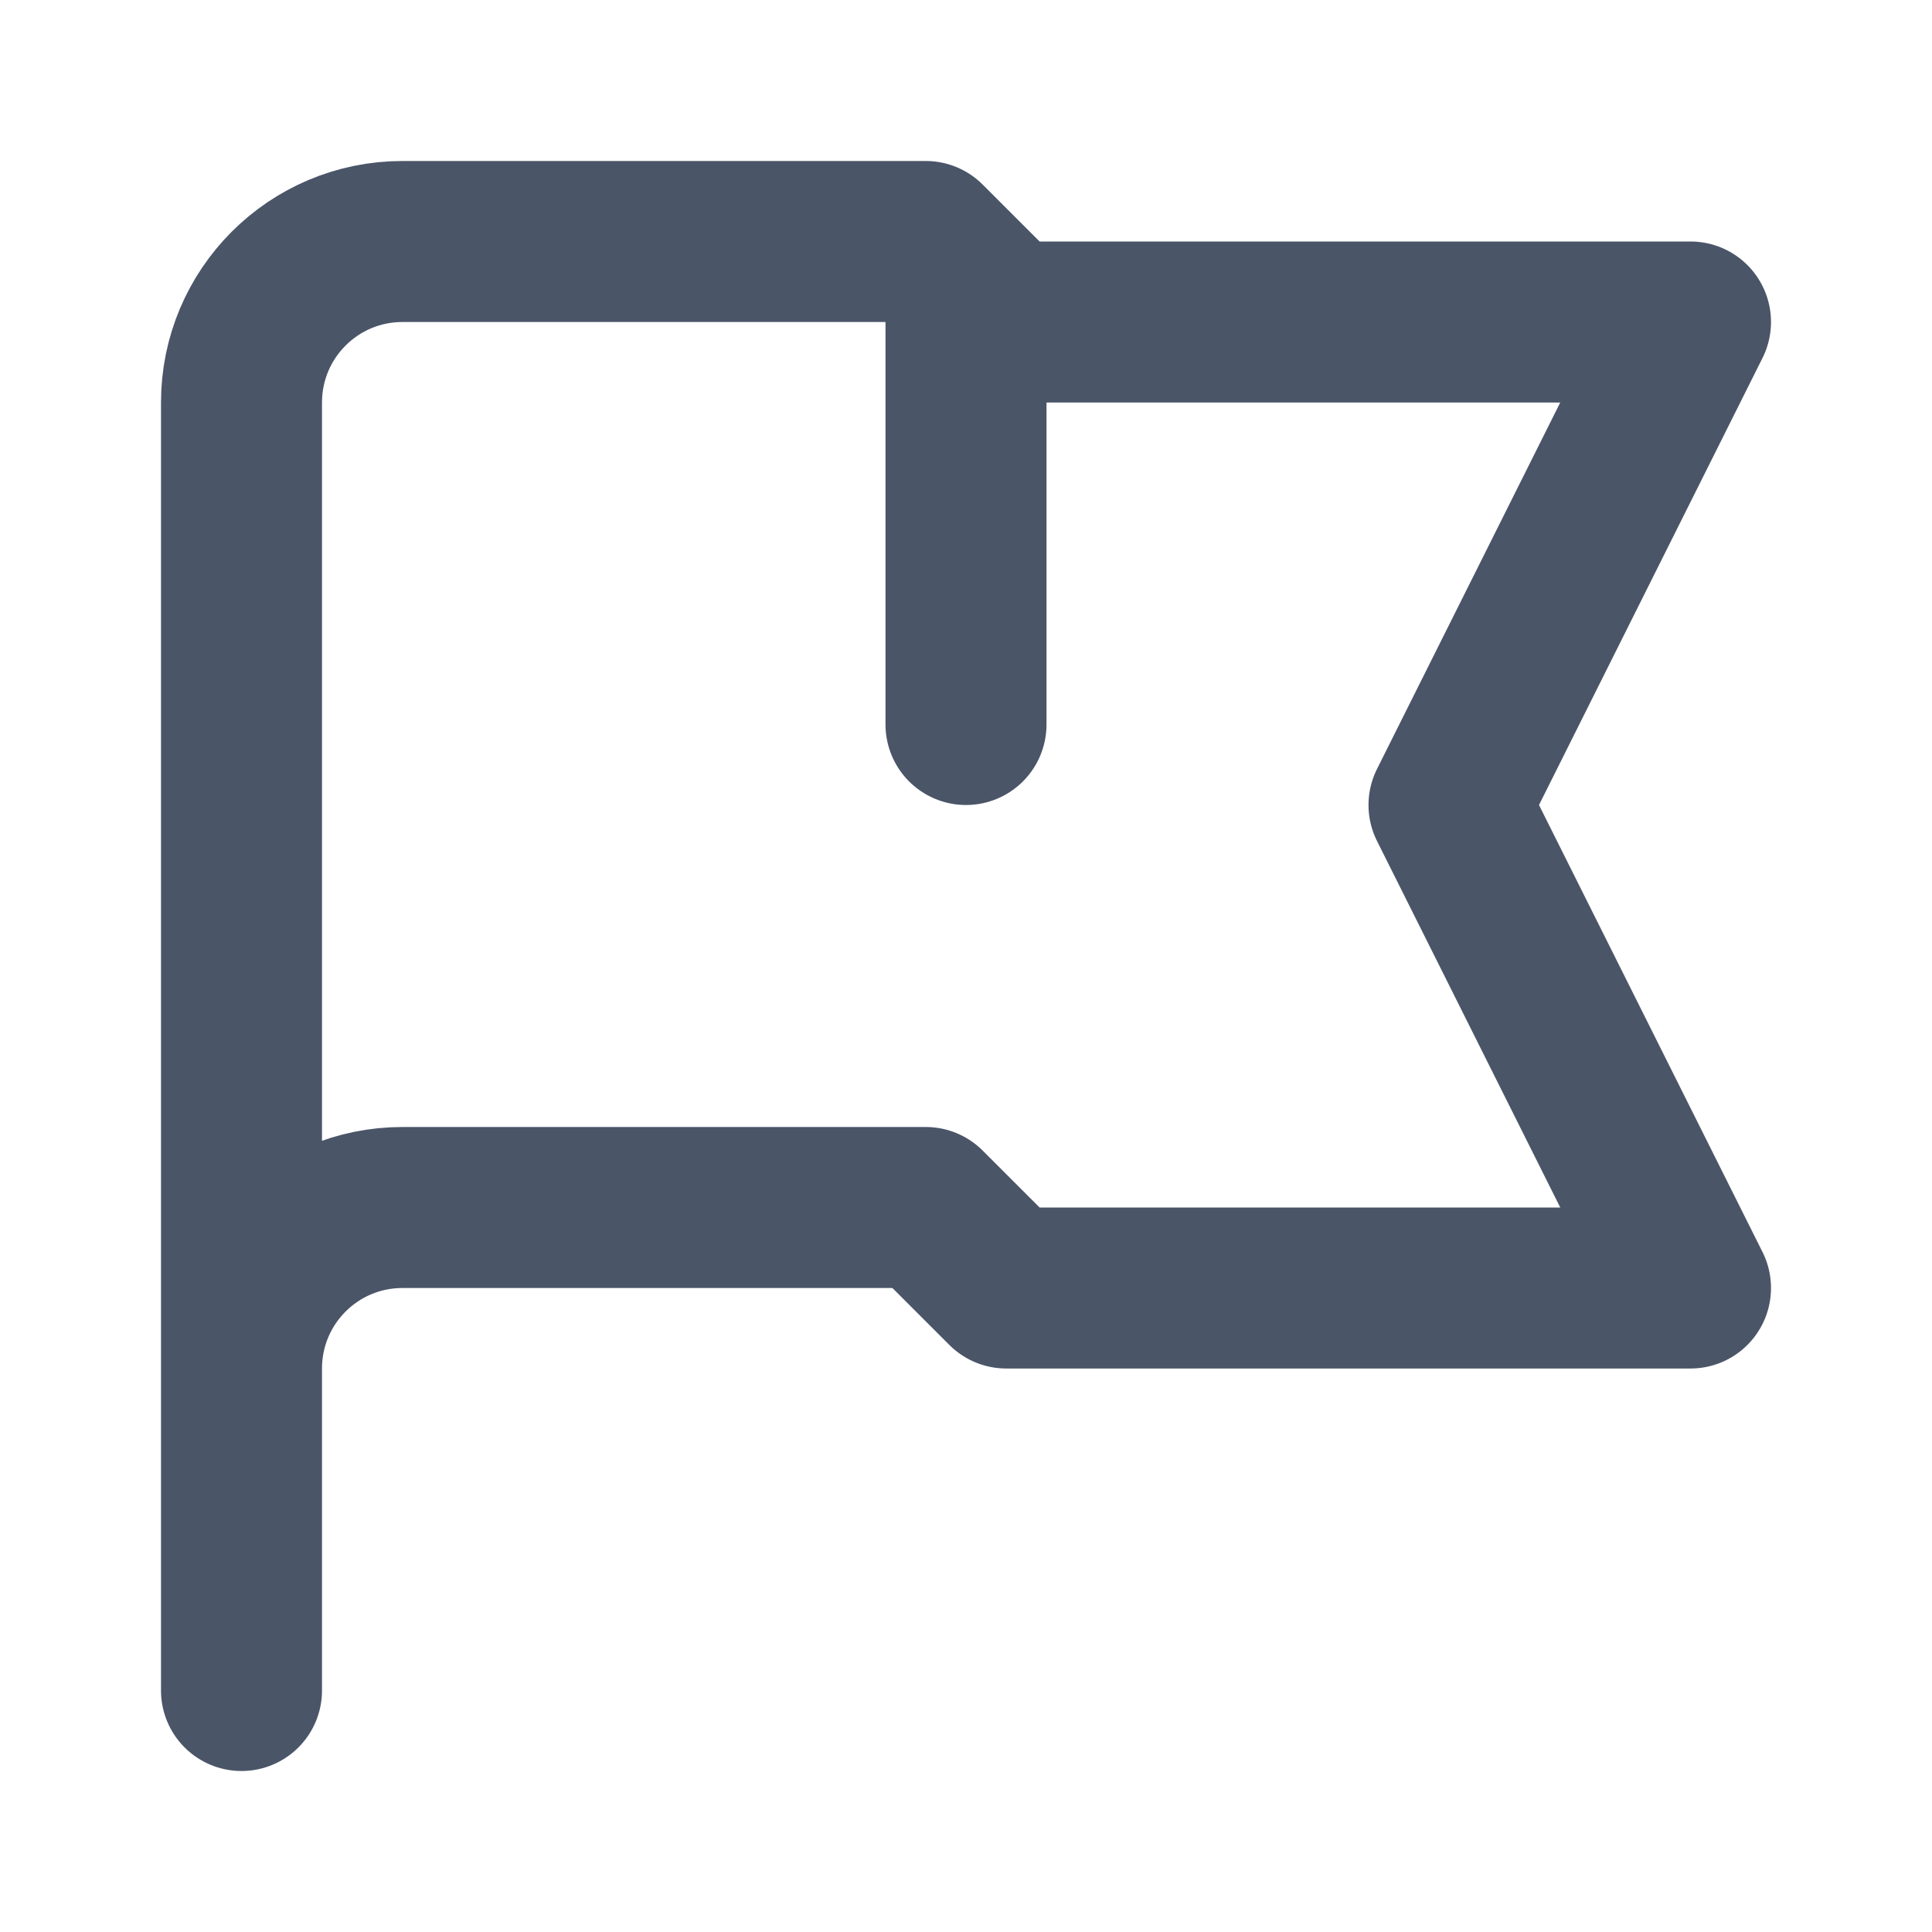
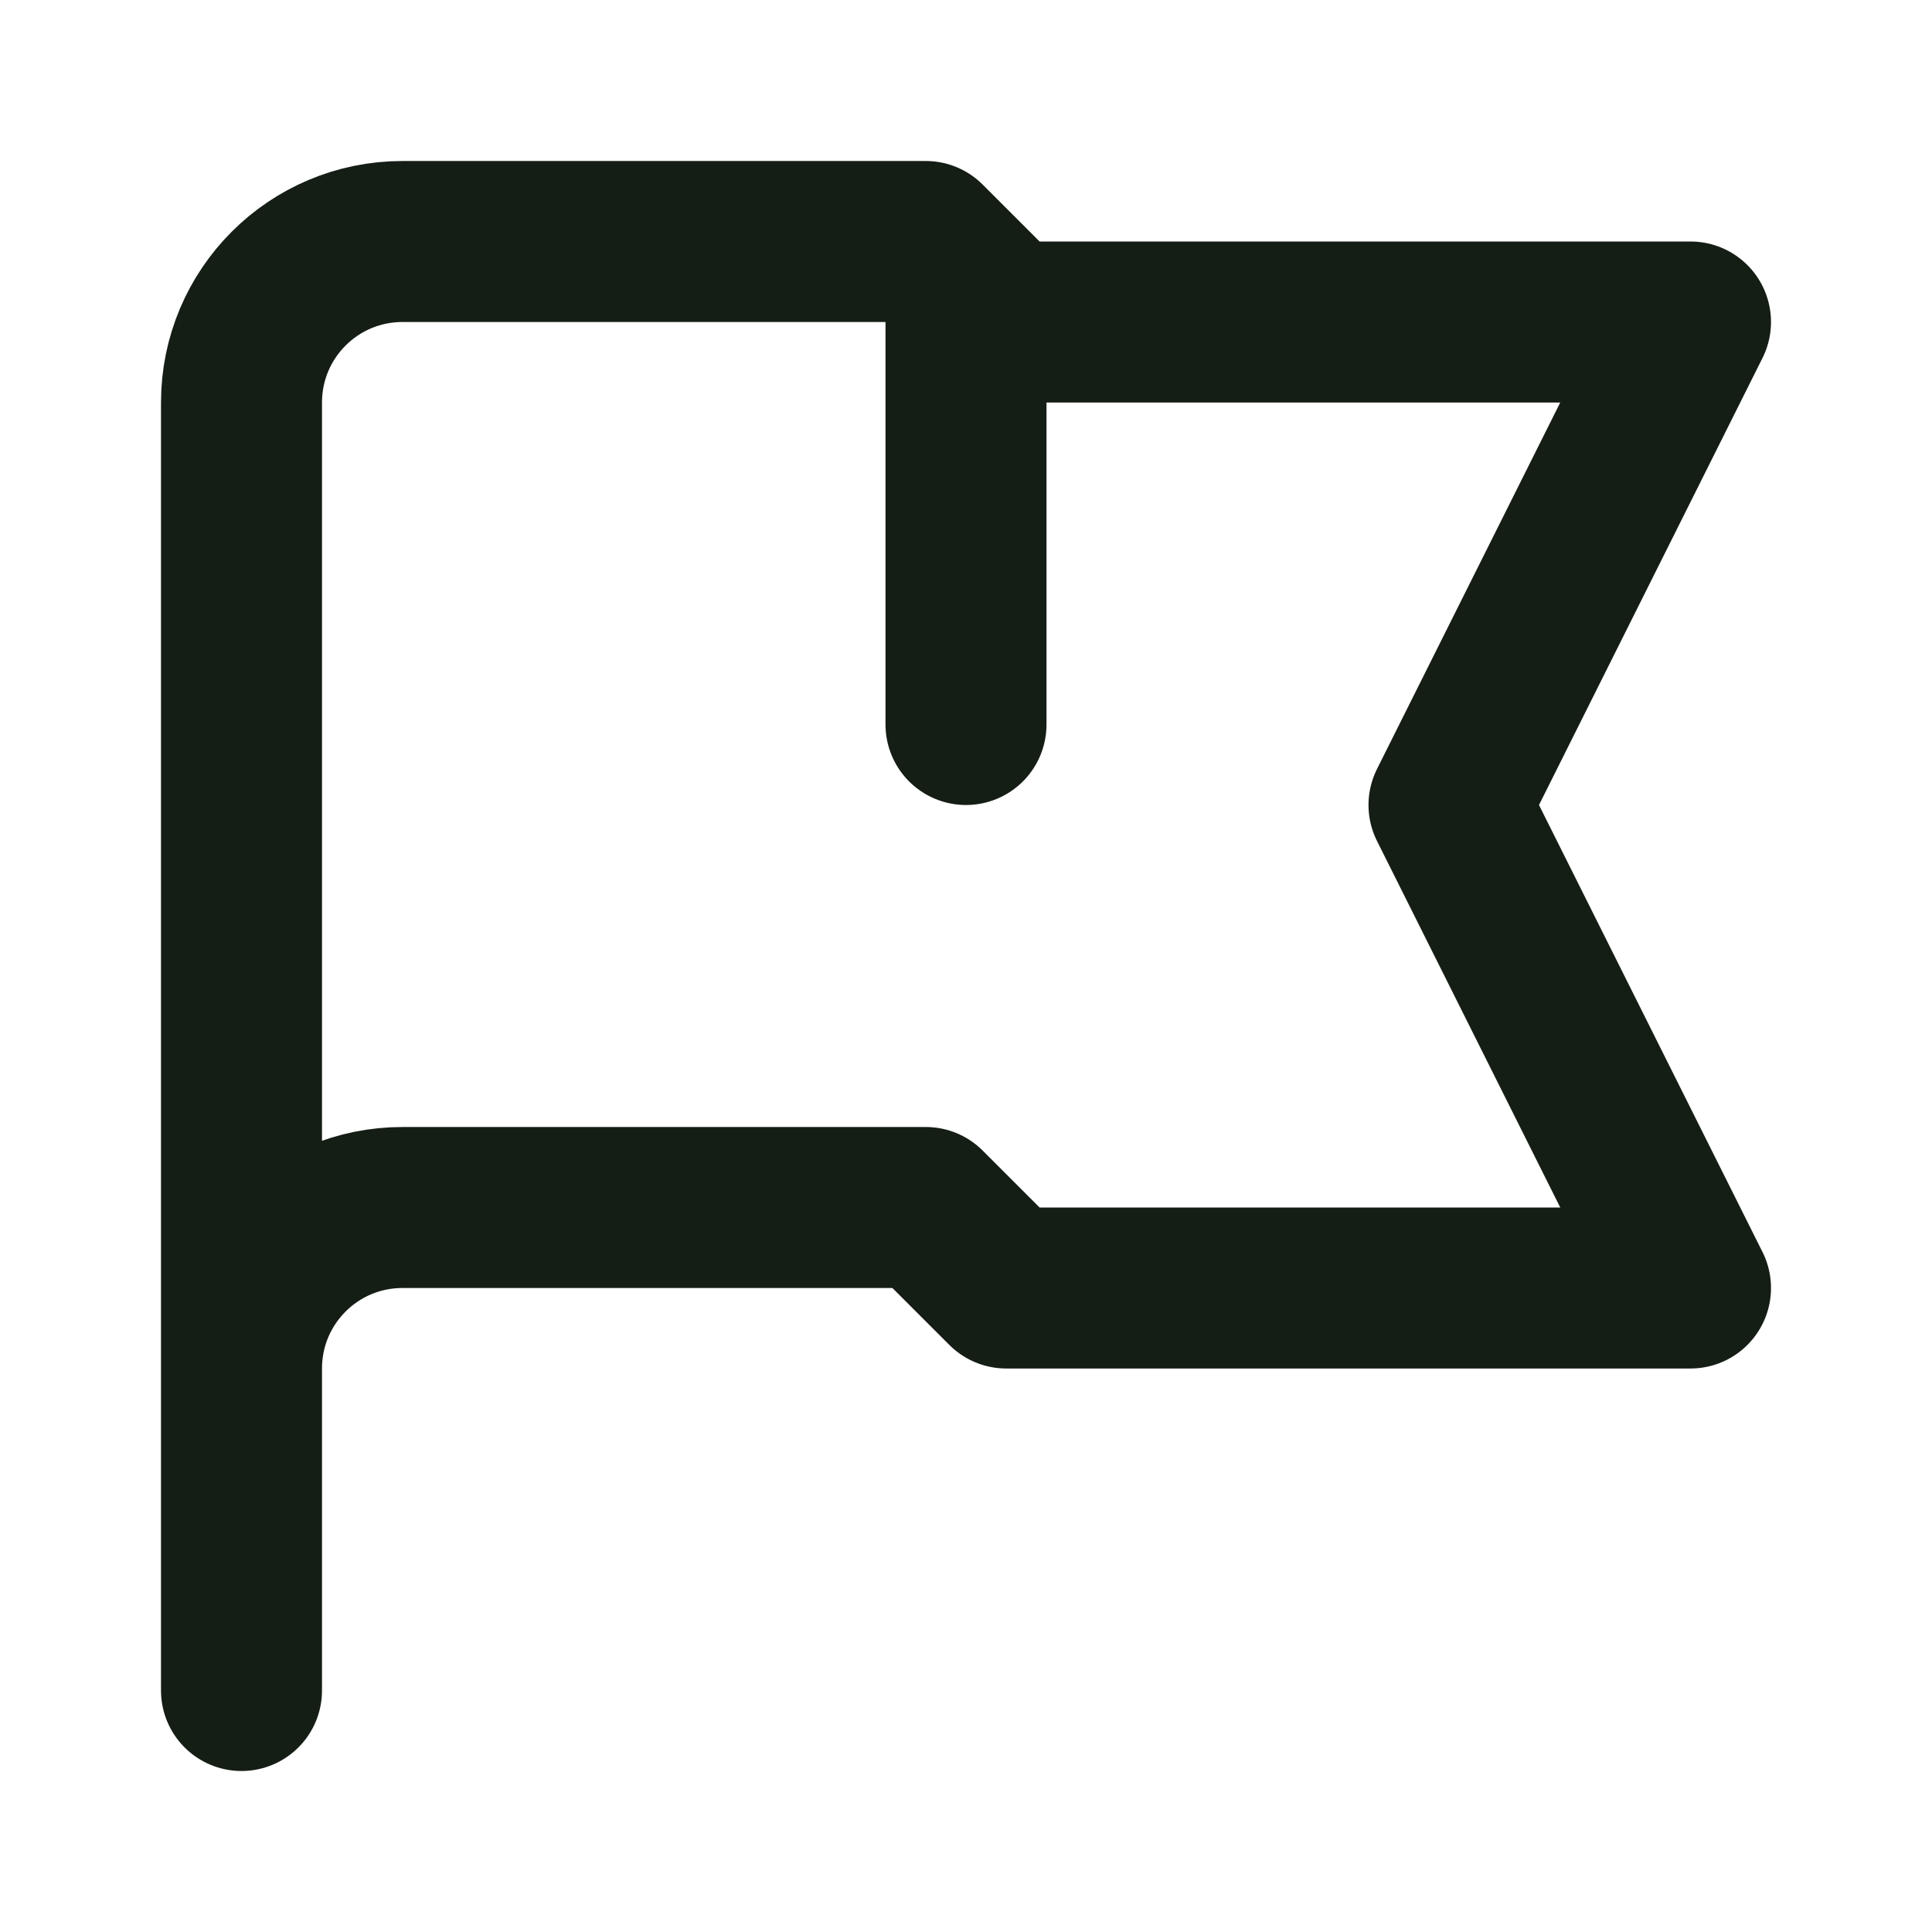
<svg xmlns="http://www.w3.org/2000/svg" width="24" height="24" viewBox="0 0 24 24" fill="none">
-   <path d="M3 21V17M3 17V5C3 3.895 3.895 3 5 3H11.5L12.5 4H21L18 10L21 16H12.5L11.5 15H5C3.895 15 3 15.895 3 17ZM12 3.5V9" stroke="#4A5568" stroke-width="2" stroke-linecap="round" stroke-linejoin="round" />
+   <path d="M3 21V17M3 17V5C3 3.895 3.895 3 5 3H11.5L12.5 4H21L18 10L21 16H12.5L11.5 15H5C3.895 15 3 15.895 3 17ZM12 3.5V9" stroke="#151E15" stroke-width="2" stroke-linecap="round" stroke-linejoin="round" />
</svg>
